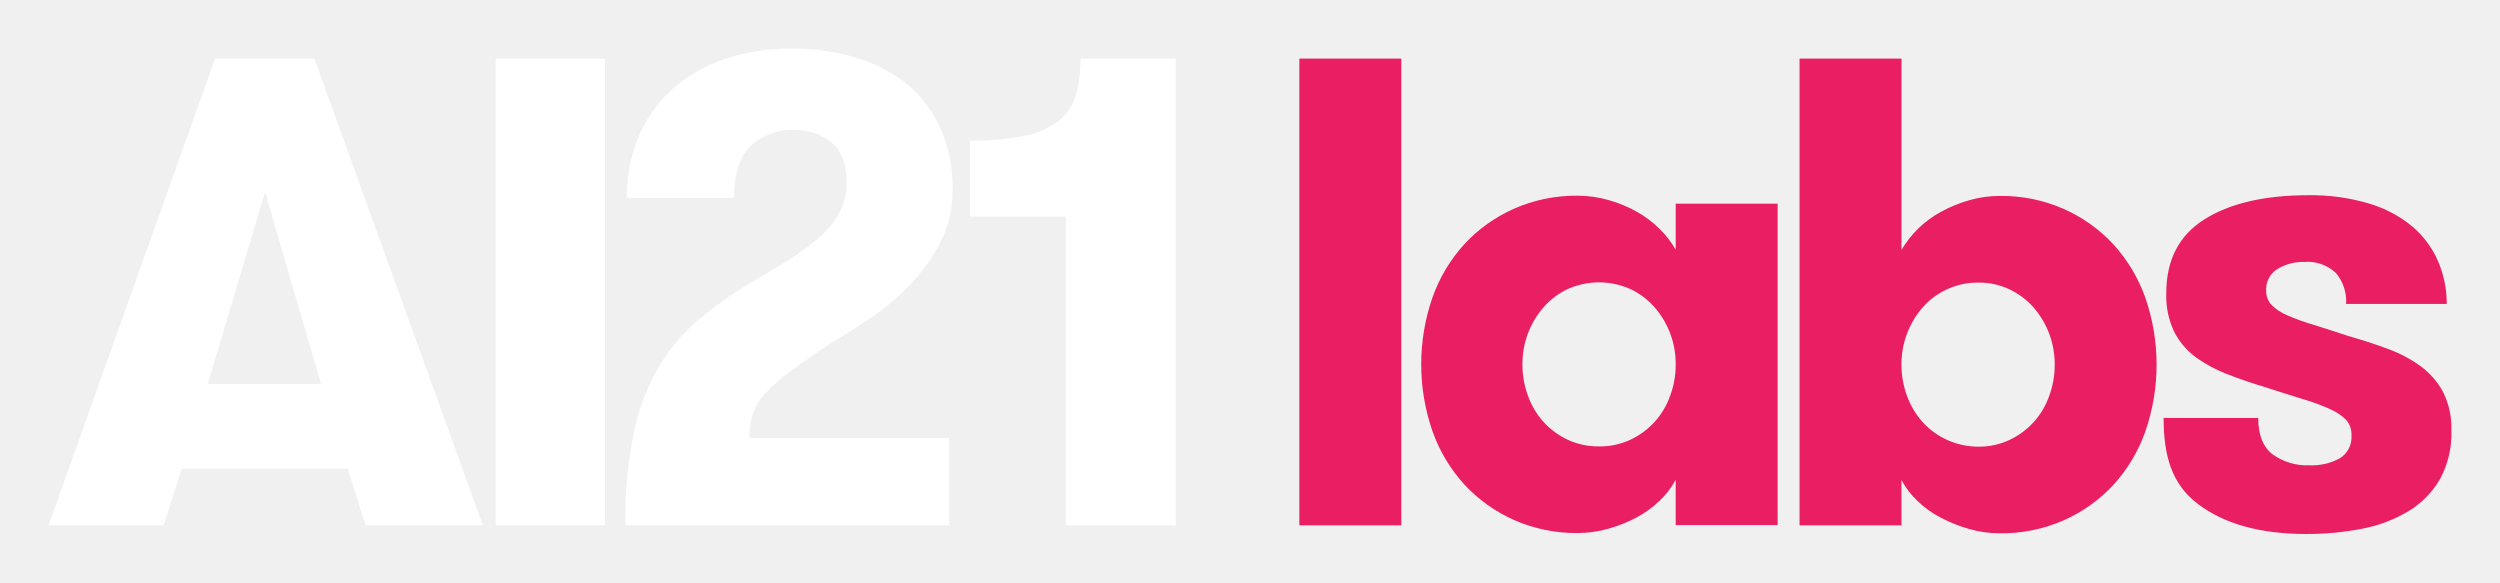
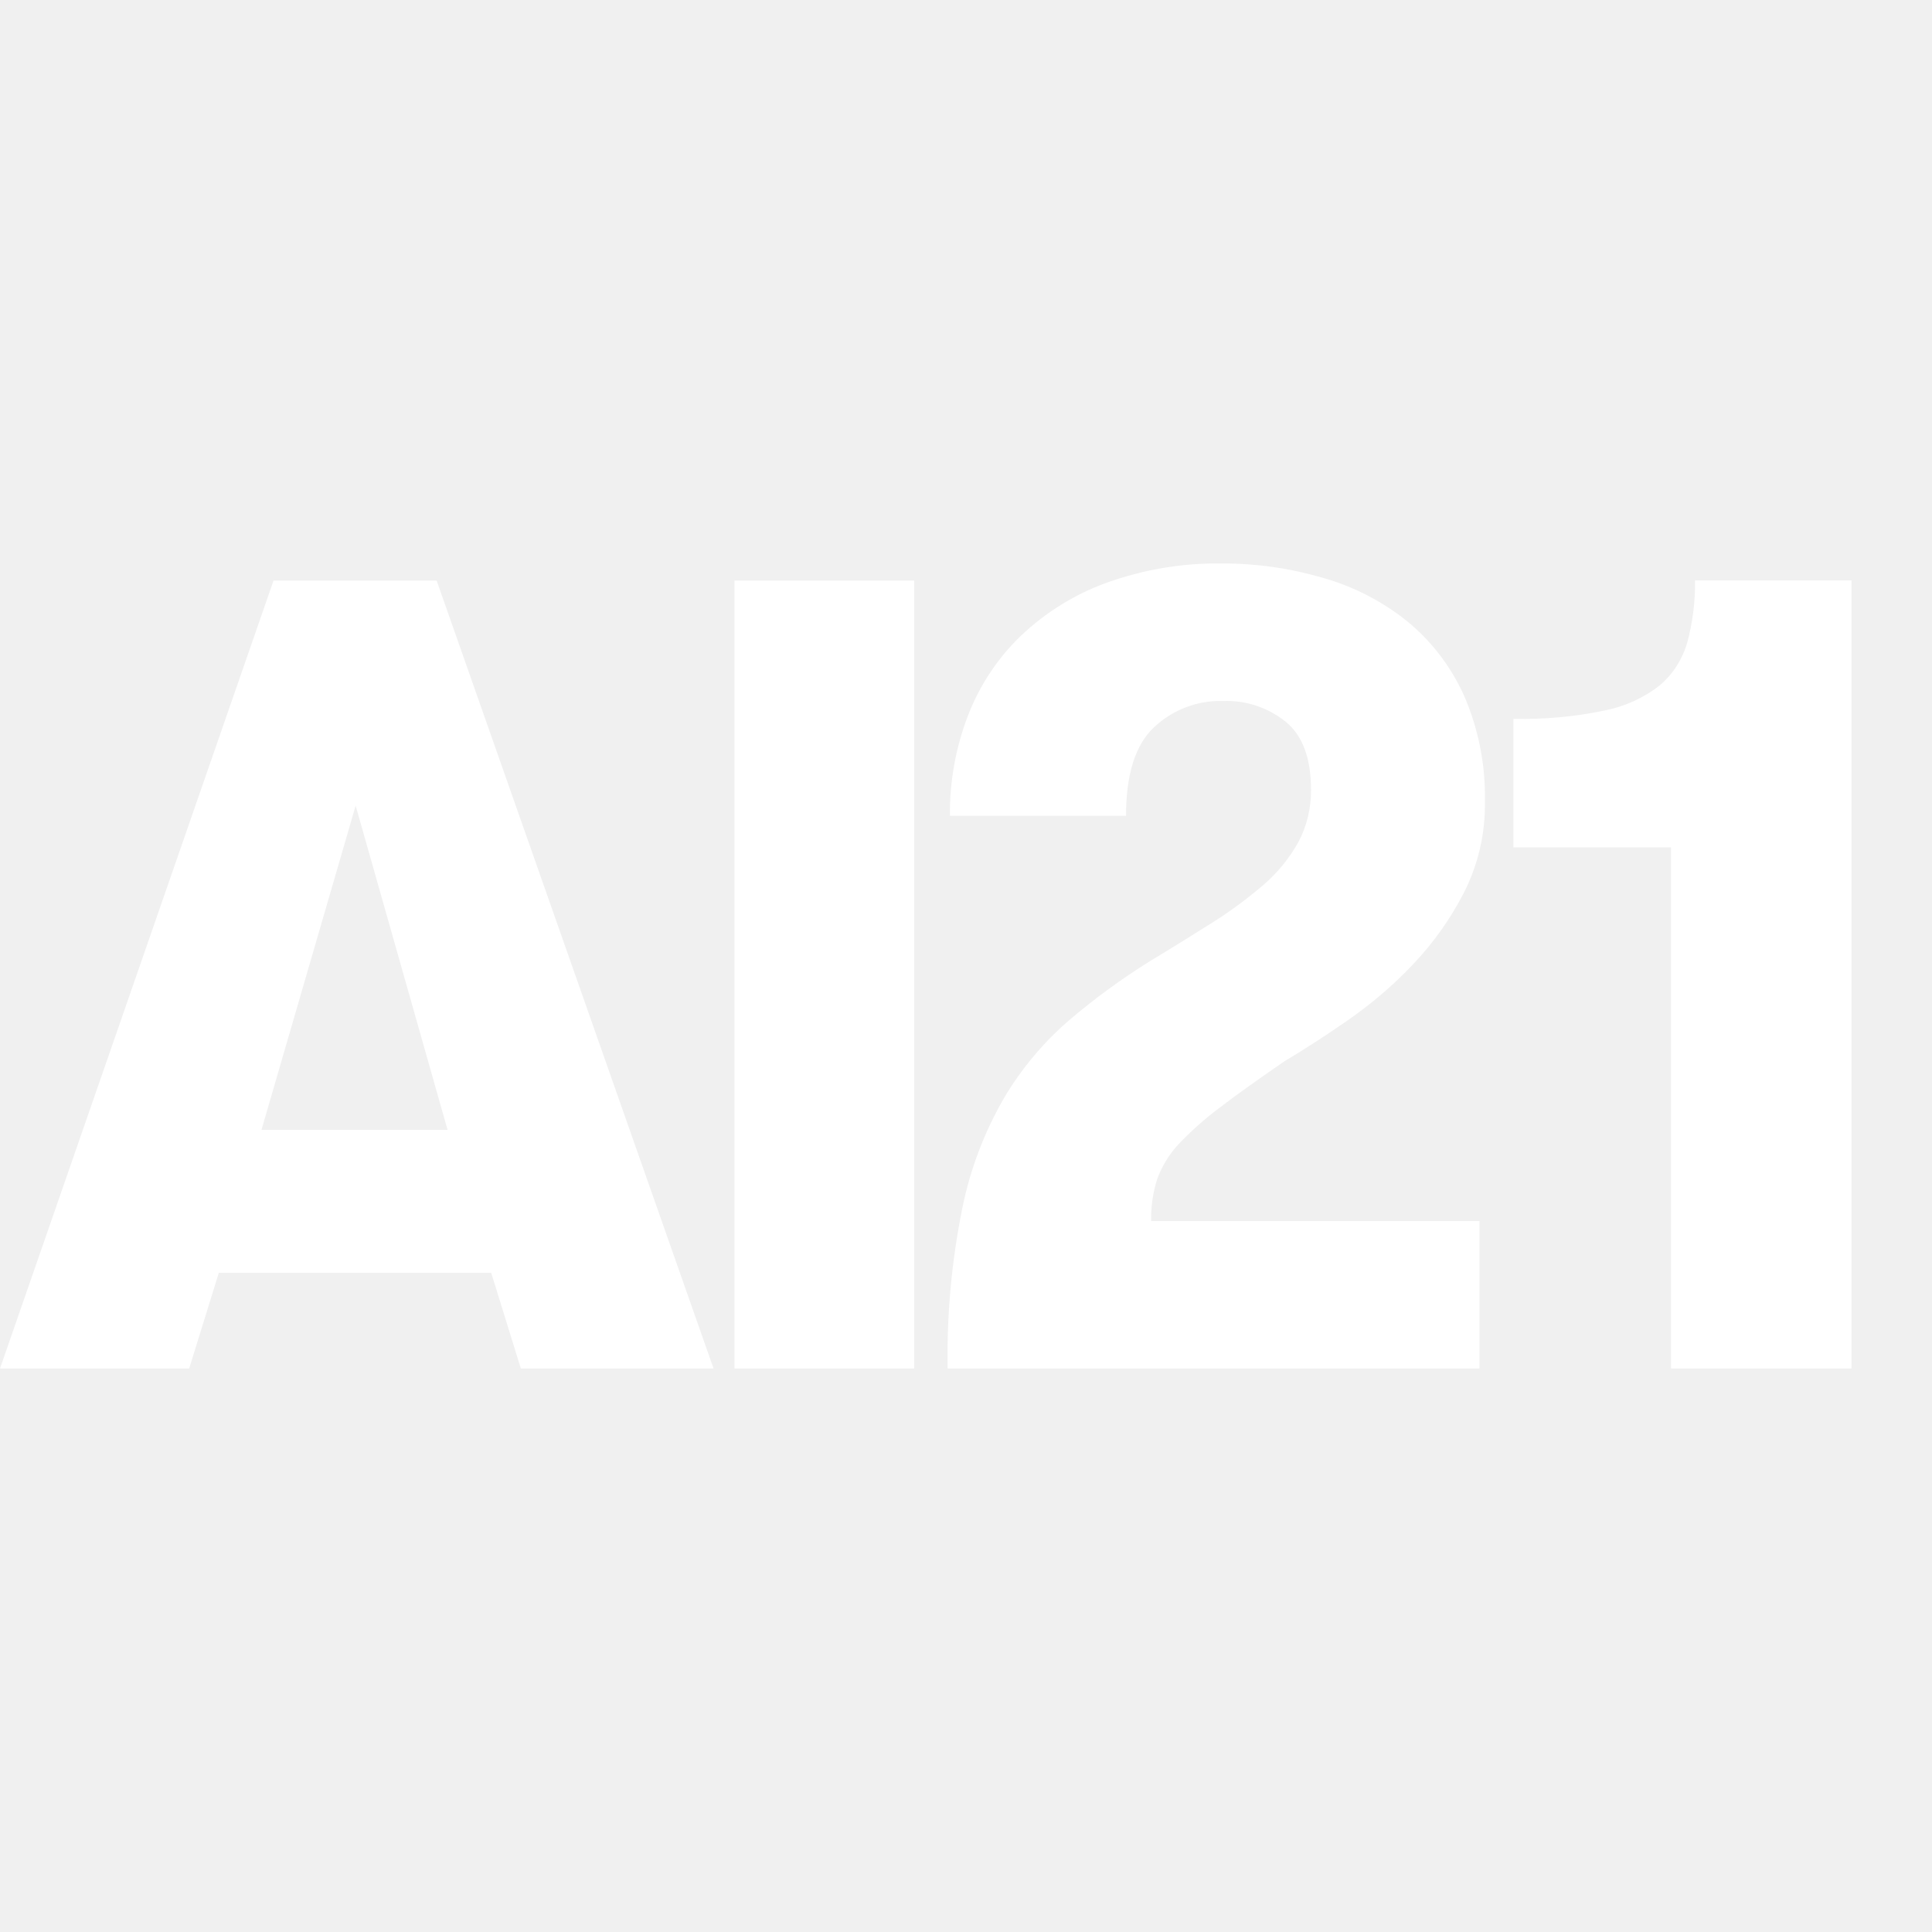
- <svg xmlns="http://www.w3.org/2000/svg" width="103" height="24" viewBox="0 0 103 24" fill="none">
-   <path fill-rule="evenodd" clip-rule="evenodd" d="M15.064 21.643L14.324 19.308H7.487L6.746 21.643H2L8.862 2.414H12.952L19.896 21.644L15.064 21.643ZM10.92 7.908L8.56 15.819H13.226L10.92 7.908ZM20.424 2.414H24.925V21.644H20.424V2.414ZM26.138 17.714C26.34 16.765 26.697 15.856 27.195 15.023C27.628 14.319 28.17 13.689 28.801 13.155C29.446 12.62 30.129 12.133 30.846 11.699C31.413 11.369 31.939 11.053 32.424 10.751C32.871 10.476 33.298 10.169 33.7 9.831C34.048 9.542 34.34 9.193 34.565 8.801C34.779 8.41 34.888 7.969 34.88 7.523C34.88 6.754 34.67 6.2 34.25 5.861C33.803 5.514 33.25 5.335 32.685 5.353C32.042 5.334 31.418 5.566 30.943 6C30.476 6.43 30.243 7.15 30.243 8.156H25.823C25.815 7.32 25.97 6.489 26.277 5.711C26.571 4.971 27.026 4.305 27.607 3.761C28.227 3.191 28.955 2.752 29.749 2.47C30.683 2.143 31.668 1.984 32.657 2C33.506 1.996 34.352 2.112 35.169 2.344C35.929 2.554 36.641 2.909 37.269 3.388C37.885 3.871 38.378 4.492 38.709 5.201C39.083 6.024 39.266 6.921 39.245 7.824C39.255 8.589 39.075 9.344 38.723 10.022C38.386 10.667 37.956 11.26 37.447 11.78C36.95 12.288 36.403 12.743 35.814 13.14C35.228 13.534 34.697 13.868 34.222 14.143C33.562 14.583 33.018 14.963 32.589 15.283C32.22 15.55 31.875 15.848 31.559 16.175C31.323 16.418 31.14 16.709 31.024 17.027C30.918 17.356 30.868 17.699 30.874 18.044H39.108V21.642H25.768C25.745 20.322 25.869 19.005 26.138 17.714ZM39.958 5.792C40.727 5.808 41.496 5.739 42.25 5.586C42.754 5.49 43.228 5.279 43.636 4.968C43.963 4.696 44.202 4.333 44.322 3.924C44.459 3.433 44.524 2.924 44.514 2.414H48.44V21.644H43.912V8.923H39.958V5.792Z" fill="white" />
-   <path fill-rule="evenodd" clip-rule="evenodd" d="M53.534 2.414H57.733V21.644H53.533V2.413L53.534 2.414ZM73.238 8.392V21.633H69.038V19.765C68.866 20.087 68.643 20.379 68.379 20.63C68.097 20.901 67.778 21.132 67.433 21.316C67.062 21.514 66.671 21.67 66.266 21.782C65.856 21.9 65.431 21.96 65.004 21.961C64.102 21.971 63.208 21.789 62.382 21.425C61.609 21.084 60.913 20.588 60.338 19.969C59.756 19.332 59.308 18.585 59.02 17.772C58.398 15.984 58.398 14.038 59.02 12.25C59.308 11.437 59.756 10.689 60.338 10.052C60.913 9.433 61.609 8.938 62.382 8.597C63.208 8.234 64.102 8.052 65.004 8.062C65.431 8.063 65.856 8.123 66.267 8.241C66.673 8.354 67.065 8.515 67.433 8.721C67.78 8.915 68.099 9.155 68.38 9.436C68.637 9.688 68.86 9.975 69.039 10.287V8.392H73.238ZM65.882 18.392C66.327 18.398 66.768 18.304 67.172 18.117C67.55 17.94 67.889 17.69 68.17 17.381C68.45 17.072 68.667 16.71 68.806 16.317C68.962 15.9 69.041 15.458 69.039 15.013C69.045 14.144 68.733 13.303 68.16 12.65C67.884 12.338 67.548 12.085 67.171 11.908C66.765 11.727 66.326 11.633 65.881 11.633C65.436 11.633 64.997 11.727 64.591 11.908C64.214 12.085 63.878 12.338 63.602 12.65C63.03 13.304 62.718 14.145 62.724 15.013C62.722 15.458 62.801 15.901 62.957 16.318C63.097 16.711 63.313 17.073 63.593 17.382C63.874 17.691 64.213 17.941 64.591 18.118C64.995 18.305 65.436 18.398 65.881 18.391L65.882 18.392ZM78.341 21.643H74.141V2.414H78.341V10.297C78.729 9.638 79.288 9.097 79.96 8.731C80.33 8.529 80.72 8.367 81.126 8.251C81.541 8.131 81.971 8.071 82.402 8.072C83.304 8.062 84.198 8.245 85.024 8.608C85.797 8.948 86.494 9.444 87.068 10.064C87.649 10.701 88.097 11.448 88.386 12.261C89.007 14.049 89.007 15.995 88.386 17.783C88.098 18.596 87.65 19.344 87.068 19.981C86.493 20.601 85.797 21.096 85.024 21.437C84.198 21.8 83.304 21.983 82.402 21.972C81.97 21.973 81.541 21.913 81.126 21.794C80.723 21.678 80.332 21.522 79.96 21.328C79.609 21.146 79.285 20.915 79 20.641C78.735 20.39 78.513 20.098 78.34 19.776V21.643H78.341ZM81.525 18.402C81.961 18.406 82.393 18.312 82.788 18.127C83.166 17.95 83.505 17.7 83.786 17.391C84.066 17.082 84.282 16.721 84.422 16.327C84.578 15.911 84.657 15.468 84.654 15.023C84.66 14.155 84.348 13.314 83.776 12.66C83.5 12.348 83.163 12.096 82.786 11.919C82.392 11.733 81.961 11.639 81.525 11.643C81.09 11.636 80.659 11.723 80.261 11.899C79.863 12.074 79.508 12.333 79.22 12.659C78.648 13.312 78.335 14.153 78.341 15.021C78.339 15.467 78.418 15.909 78.574 16.326C78.719 16.721 78.938 17.085 79.219 17.398C79.512 17.717 79.868 17.971 80.266 18.145C80.663 18.317 81.092 18.405 81.525 18.402ZM96.744 13.842C97.3 13.997 97.849 14.176 98.39 14.377C98.869 14.552 99.322 14.792 99.735 15.091C100.115 15.371 100.43 15.733 100.655 16.149C100.899 16.643 101.017 17.191 100.998 17.742C101.021 18.436 100.859 19.123 100.531 19.734C100.219 20.275 99.775 20.729 99.241 21.053C98.654 21.406 98.007 21.653 97.334 21.78C96.569 21.93 95.792 22.004 95.014 22C93.129 22 91.642 21.588 90.554 20.764C89.464 19.94 89.141 18.758 89.141 17.22H93.038C93.038 17.916 93.235 18.415 93.628 18.717C94.071 19.035 94.608 19.194 95.152 19.17C95.586 19.189 96.018 19.09 96.4 18.882C96.559 18.784 96.689 18.643 96.773 18.476C96.858 18.308 96.895 18.121 96.88 17.934C96.891 17.71 96.818 17.489 96.675 17.316C96.495 17.13 96.28 16.98 96.043 16.876C95.688 16.712 95.321 16.574 94.946 16.464C94.496 16.327 93.961 16.158 93.34 15.956C92.811 15.798 92.289 15.62 91.775 15.421C91.312 15.245 90.873 15.01 90.471 14.721C90.097 14.447 89.791 14.089 89.58 13.676C89.344 13.179 89.231 12.633 89.25 12.083C89.25 10.709 89.776 9.693 90.828 9.033C91.881 8.374 93.303 8.044 95.096 8.043C95.946 8.029 96.793 8.145 97.608 8.387C98.26 8.579 98.868 8.901 99.392 9.335C99.849 9.725 100.21 10.213 100.449 10.764C100.687 11.319 100.809 11.917 100.806 12.522H96.661C96.69 12.057 96.538 11.599 96.236 11.244C96.062 11.082 95.856 10.958 95.632 10.88C95.407 10.802 95.169 10.772 94.932 10.791C94.546 10.782 94.165 10.882 93.834 11.08C93.682 11.172 93.558 11.304 93.476 11.461C93.394 11.618 93.356 11.795 93.367 11.972C93.359 12.19 93.439 12.403 93.587 12.563C93.772 12.745 93.992 12.89 94.232 12.989C94.576 13.139 94.929 13.268 95.289 13.373C95.709 13.503 96.194 13.658 96.744 13.841V13.842Z" fill="#E91E63" />
+ <svg xmlns="http://www.w3.org/2000/svg" width="12" height="12" viewBox="0 0 12 12" fill="none">
+   <path fill-rule="evenodd" clip-rule="evenodd" d="M3.235 8.5L3.051 7.906H1.359L1.175 8.5H0L1.699 3.606H2.712L4.432 8.5H3.235ZM2.209 5.004L1.624 7.018H2.78L2.209 5.004ZM4.562 3.606H5.678V8.5H4.562V3.606ZM5.978 7.5C6.027 7.259 6.116 7.027 6.239 6.815C6.346 6.636 6.481 6.475 6.637 6.34C6.797 6.203 6.966 6.08 7.144 5.969C7.284 5.885 7.413 5.804 7.534 5.728C7.645 5.658 7.75 5.58 7.85 5.494C7.936 5.42 8.008 5.331 8.064 5.231C8.117 5.132 8.144 5.02 8.143 4.906C8.143 4.71 8.091 4.569 7.986 4.483C7.876 4.395 7.739 4.349 7.598 4.354C7.439 4.349 7.283 4.408 7.167 4.518C7.051 4.628 6.994 4.811 6.994 5.067H5.9C5.898 4.855 5.936 4.643 6.012 4.445C6.085 4.256 6.197 4.087 6.342 3.948C6.495 3.803 6.676 3.691 6.872 3.62C7.103 3.537 7.346 3.496 7.591 3.5C7.801 3.499 8.011 3.529 8.213 3.588C8.402 3.641 8.579 3.731 8.733 3.853C8.886 3.976 9.008 4.134 9.091 4.315C9.183 4.524 9.228 4.752 9.223 4.982C9.226 5.177 9.181 5.369 9.094 5.542C9.01 5.706 8.903 5.857 8.777 5.989C8.655 6.119 8.519 6.234 8.373 6.336C8.229 6.436 8.097 6.521 7.979 6.591C7.816 6.703 7.681 6.799 7.574 6.881C7.483 6.949 7.398 7.025 7.319 7.108C7.261 7.171 7.216 7.245 7.187 7.325C7.161 7.409 7.148 7.496 7.15 7.584H9.189V8.5H5.886C5.88 8.165 5.911 7.829 5.978 7.5ZM9.4 4.465C9.591 4.469 9.781 4.452 9.967 4.413C10.092 4.388 10.21 4.335 10.31 4.256C10.392 4.186 10.45 4.094 10.48 3.99C10.514 3.865 10.53 3.735 10.528 3.605H11.5V8.5H10.379V5.263H9.4V4.465Z" fill="white" />
</svg>
